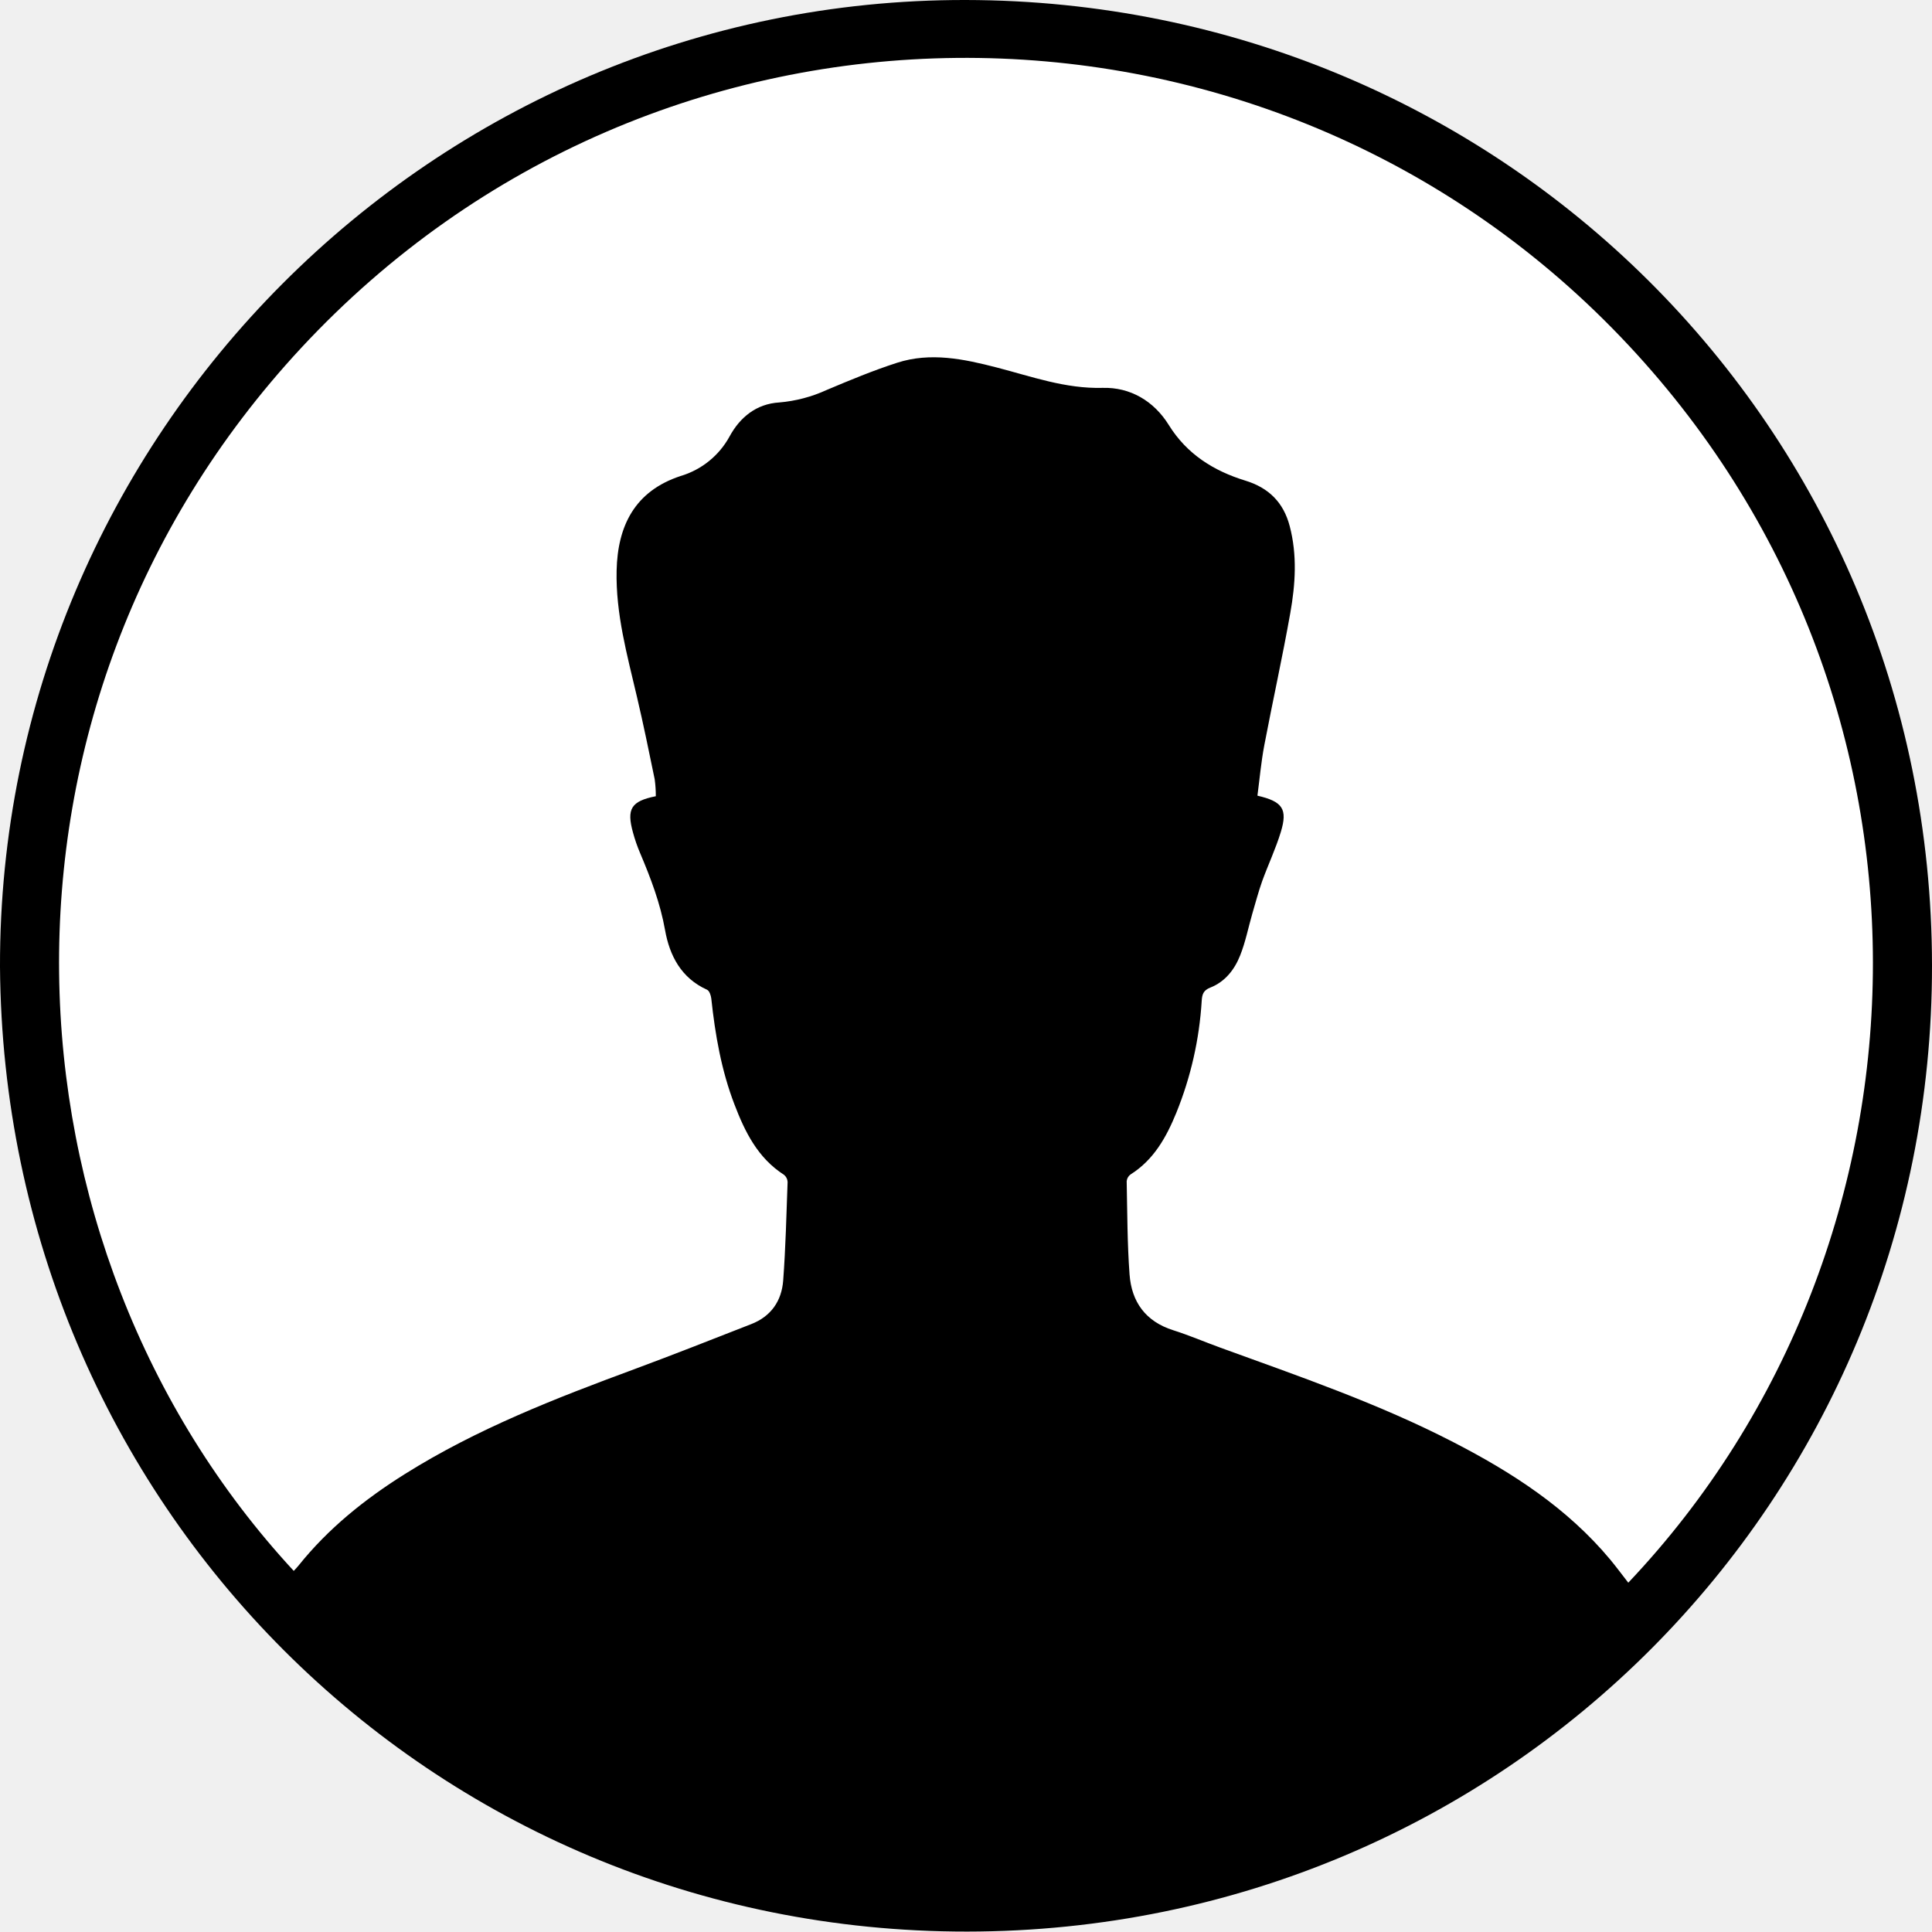
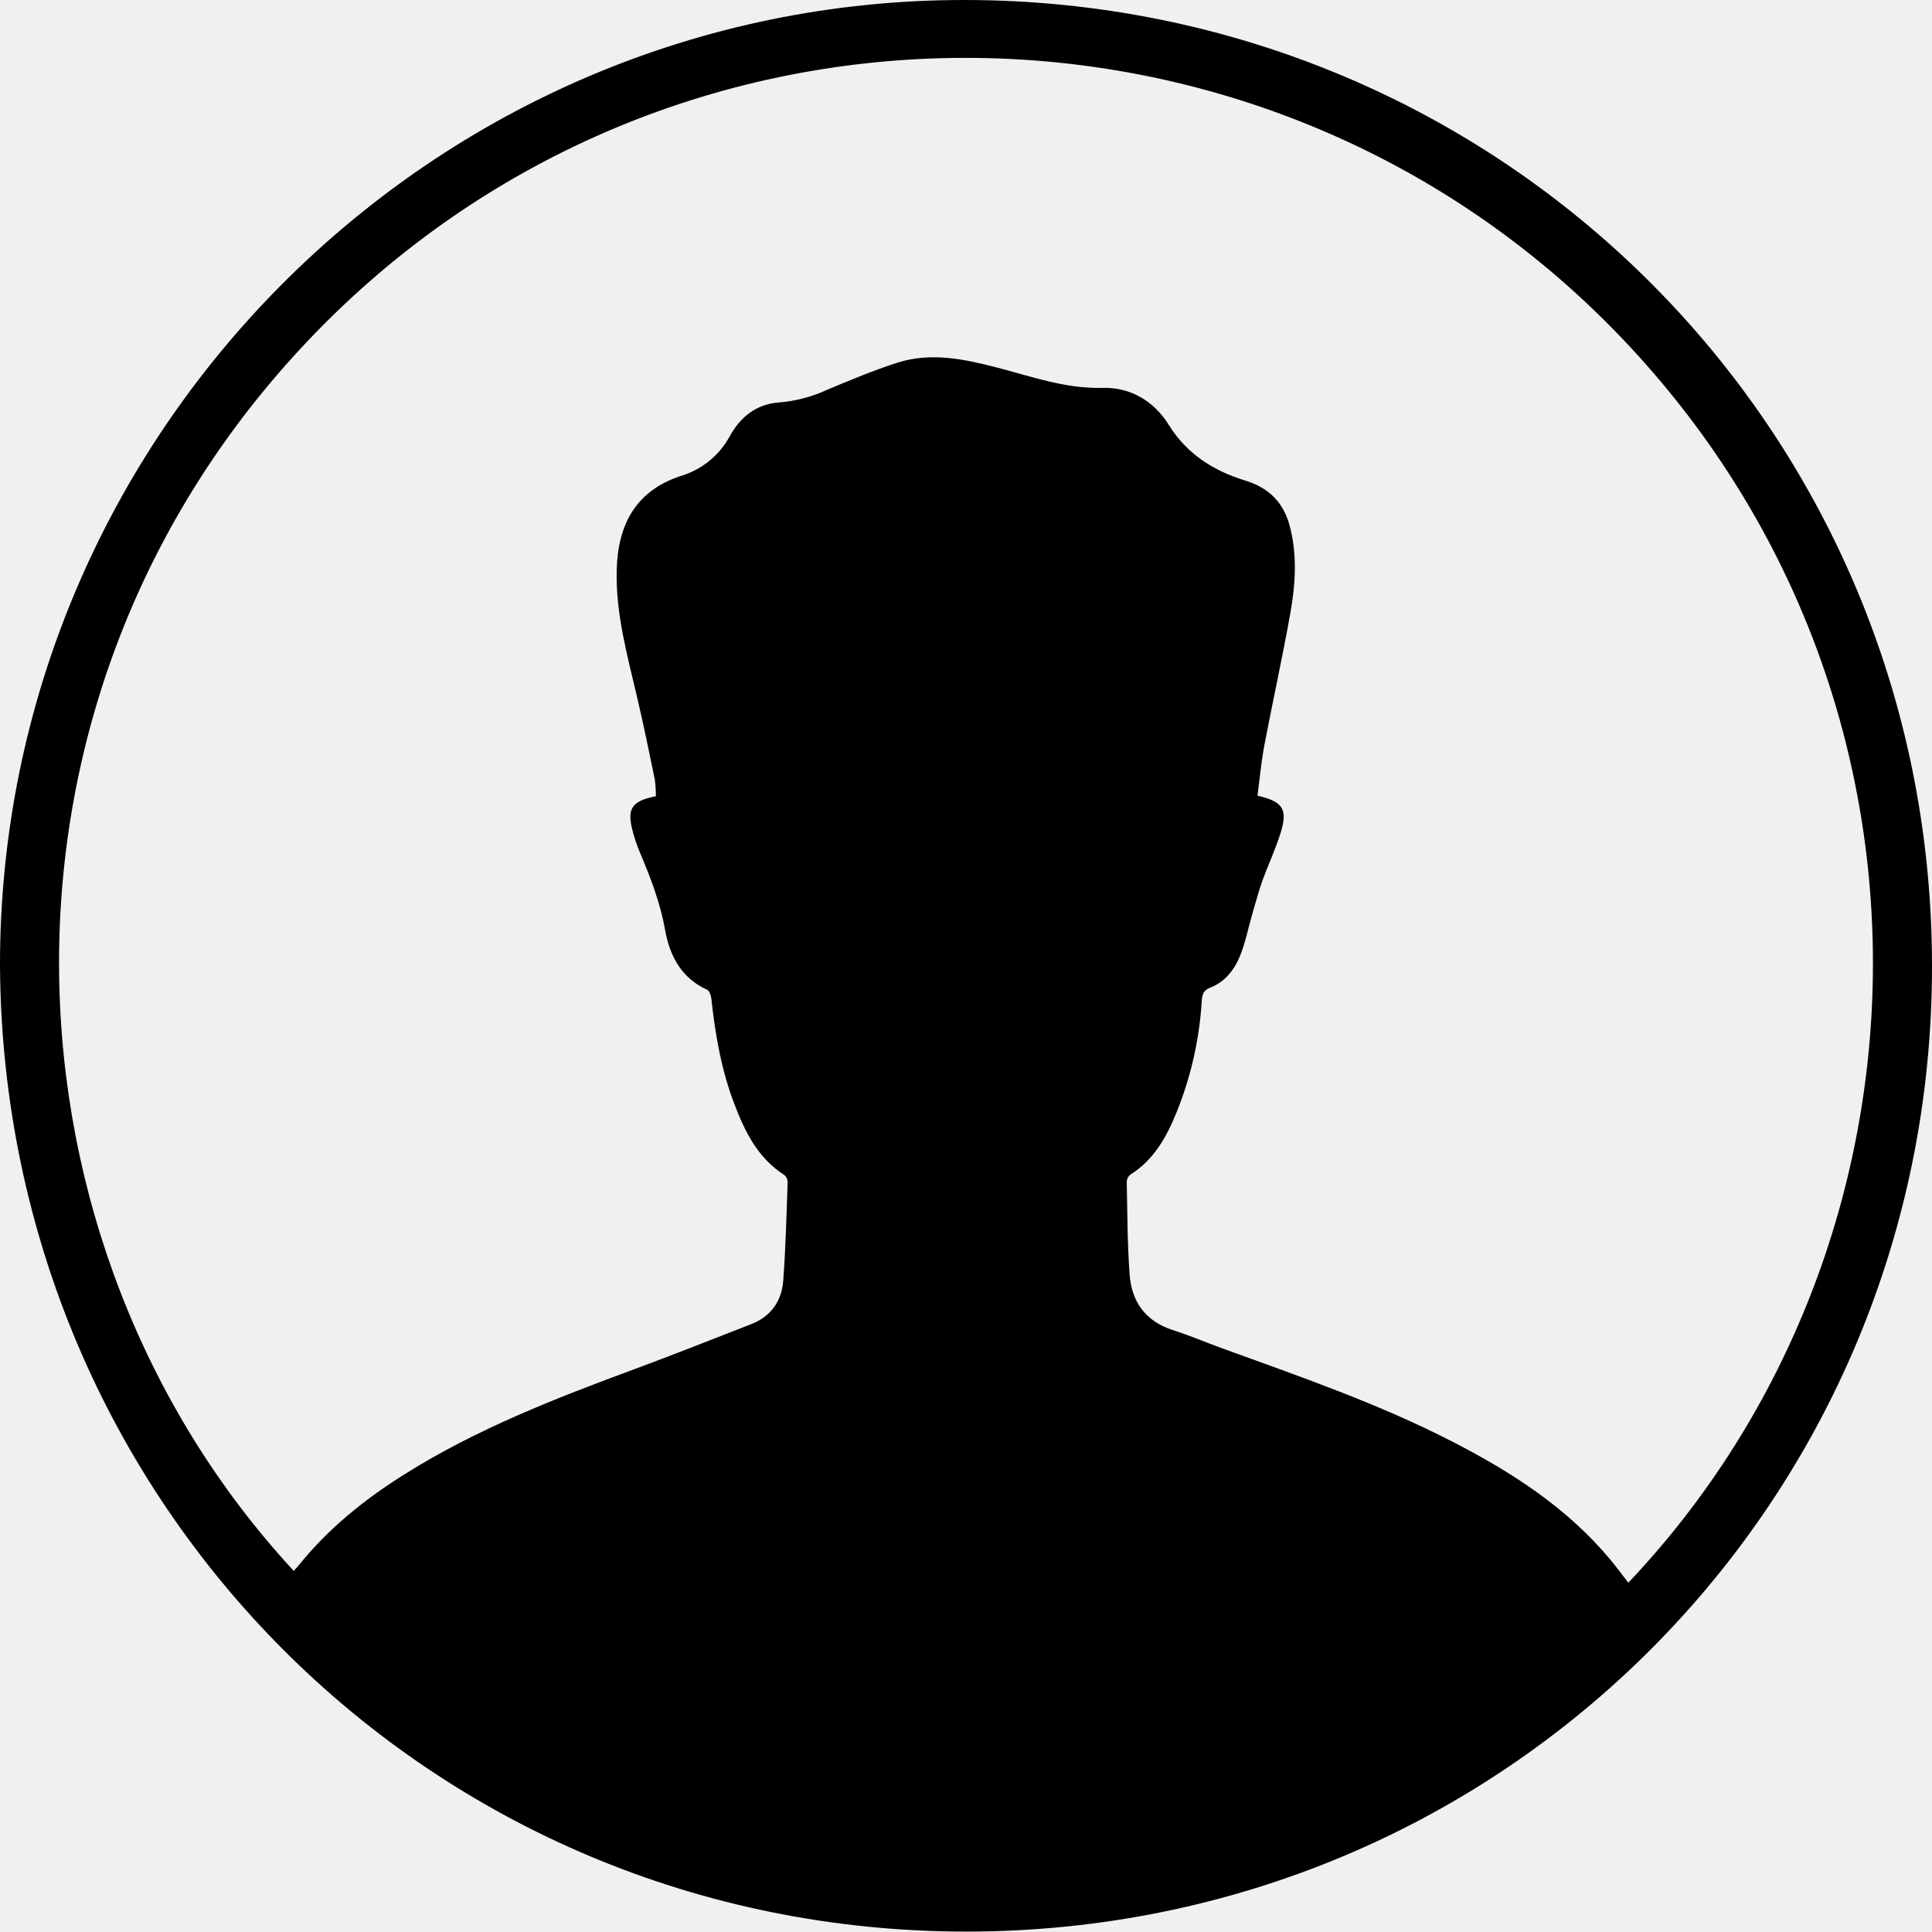
<svg xmlns="http://www.w3.org/2000/svg" viewBox="0 0 598.73 598.6">
-   <path d="M95.27,301C94.95,136.21,229.33,1.15,394.53,1.4,560.14,1.65,693.83,133.81,694,300.52,694.18,466.31,561.47,599.85,395,600,228.92,600.14,96.44,467.21,95.27,301Z" transform="translate(-95.27 -1.4)" fill-rule="evenodd" />
-   <path d="M186.3,488.22C93.18,387.6,84.77,221.07,188.56,109.27,299.06-9.74,484.3-9.49,595,103.22c109,110.94,104.55,283.43,4.88,388.66-1.88-2.4-3.65-4.81-5.56-7.12-13.32-16-30.44-27.06-48.71-36.46-23.13-11.94-47.71-20.37-72.1-29.24-4.9-1.78-9.71-3.85-14.66-5.42-8.57-2.71-12.91-8.78-13.53-17.3-.71-9.61-.69-19.26-.89-28.89a2.91,2.91,0,0,1,1.22-2.1c7.21-4.55,11.09-11.57,14.16-19.09a110,110,0,0,0,7.87-34.67c.12-2,.49-3.27,2.63-4.12,4.59-1.8,7.53-5.56,9.27-9.95,1.67-4.16,2.53-8.64,3.79-13,1-3.36,1.88-6.77,3.05-10.05,1.85-5.1,4.2-10.05,5.78-15.24,2.15-7.09.58-9.45-7.25-11.25.68-5.14,1.14-10.4,2.12-15.58,2.6-13.68,5.63-27.3,8.06-41,1.59-8.95,2.19-18-.19-27-1.91-7.24-6.42-11.83-13.78-14.07-9.77-3-18.07-8.19-23.66-17.19-4.64-7.5-12-11.77-20.5-11.54-11.6.31-22.05-3.53-32.86-6.32-10.17-2.63-20.49-4.8-30.85-1.46-7.43,2.39-14.66,5.41-21.85,8.44a44.18,44.18,0,0,1-14.68,3.86c-7.06.43-12.13,4.55-15.37,10.49a25.56,25.56,0,0,1-15.21,12.31c-14.28,4.7-19.5,15.54-19.82,29.27-.31,13.41,3.28,26.24,6.3,39.15,2,8.5,3.74,17,5.5,25.56a38.43,38.43,0,0,1,.35,5.25c-7.68,1.54-9.11,3.91-7.07,11.28a49.52,49.52,0,0,0,2.23,6.41c3.27,7.73,6.23,15.47,7.71,23.84,1.41,7.89,5,14.83,13,18.44.74.33,1.2,1.75,1.32,2.73,1.2,11.19,3.11,22.22,7.16,32.77,3.27,8.58,7.26,16.65,15.38,21.86a3,3,0,0,1,1.11,2.22c-.37,10.18-.61,20.37-1.37,30.54-.47,6.3-3.76,11.11-9.87,13.49-12,4.69-24,9.44-36.12,13.93-24.59,9.08-49,18.57-71.32,32.59C208.32,466,197,475.08,187.83,486.52,187.41,487.05,186.94,487.54,186.3,488.22Z" transform="translate(-95.27 -1.4)" fill="#fff" fill-rule="evenodd" />
+   <path d="M394.53,1.4C229.33,1.15,94.95,136.21,95.27,301,96.44,467.21,228.92,600.14,395,600c166.51-.15,299.23-133.69,299-299.48C693.83,133.81,560.14,1.65,394.53,1.4ZM599.9,491.88c-1.88-2.4-3.65-4.81-5.56-7.12-13.32-16-30.44-27.06-48.71-36.46-23.13-11.94-47.71-20.37-72.1-29.24-4.9-1.78-9.71-3.85-14.66-5.42-8.57-2.71-12.91-8.78-13.53-17.3-.71-9.61-.69-19.26-.89-28.89a2.91,2.91,0,0,1,1.22-2.1c7.21-4.55,11.09-11.57,14.16-19.09a110,110,0,0,0,7.87-34.67c.12-2,.49-3.27,2.63-4.12,4.59-1.8,7.53-5.56,9.27-9.95,1.67-4.16,2.53-8.64,3.79-13,1-3.36,1.88-6.77,3.05-10.05,1.85-5.1,4.2-10.05,5.78-15.24,2.15-7.09.58-9.45-7.25-11.25.68-5.14,1.14-10.4,2.12-15.58,2.6-13.68,5.63-27.3,8.06-41,1.59-8.95,2.19-18-.19-27-1.91-7.24-6.42-11.83-13.78-14.07-9.77-3-18.07-8.19-23.66-17.19-4.64-7.5-12-11.77-20.5-11.54-11.6.31-22.05-3.53-32.86-6.32-10.17-2.63-20.49-4.8-30.85-1.46-7.43,2.39-14.66,5.41-21.85,8.44a44.18,44.18,0,0,1-14.68,3.86c-7.06.43-12.13,4.55-15.37,10.49a25.56,25.56,0,0,1-15.21,12.31c-14.28,4.7-19.5,15.54-19.82,29.27-.31,13.41,3.28,26.24,6.3,39.15,2,8.5,3.74,17,5.5,25.56a38.43,38.43,0,0,1,.35,5.25c-7.68,1.54-9.11,3.91-7.07,11.28a49.52,49.52,0,0,0,2.23,6.41c3.27,7.73,6.23,15.47,7.71,23.84,1.41,7.89,5,14.83,13,18.44.74.33,1.2,1.75,1.32,2.73,1.2,11.19,3.11,22.22,7.16,32.77,3.27,8.58,7.26,16.65,15.38,21.86a3,3,0,0,1,1.11,2.22c-.37,10.18-.61,20.37-1.37,30.54-.47,6.3-3.76,11.11-9.87,13.49-12,4.68-24,9.44-36.12,13.93-24.59,9.08-49,18.57-71.32,32.59C208.32,466,197,475.08,187.83,486.52c-.43.53-.9,1-1.53,1.7C93.18,387.6,84.77,221.07,188.56,109.27,299.06-9.74,484.3-9.49,595,103.22,704,214.16,699.57,386.65,599.9,491.88Z" transform="translate(-95.27 -1.4)" fill-rule="evenodd" />
</svg>
